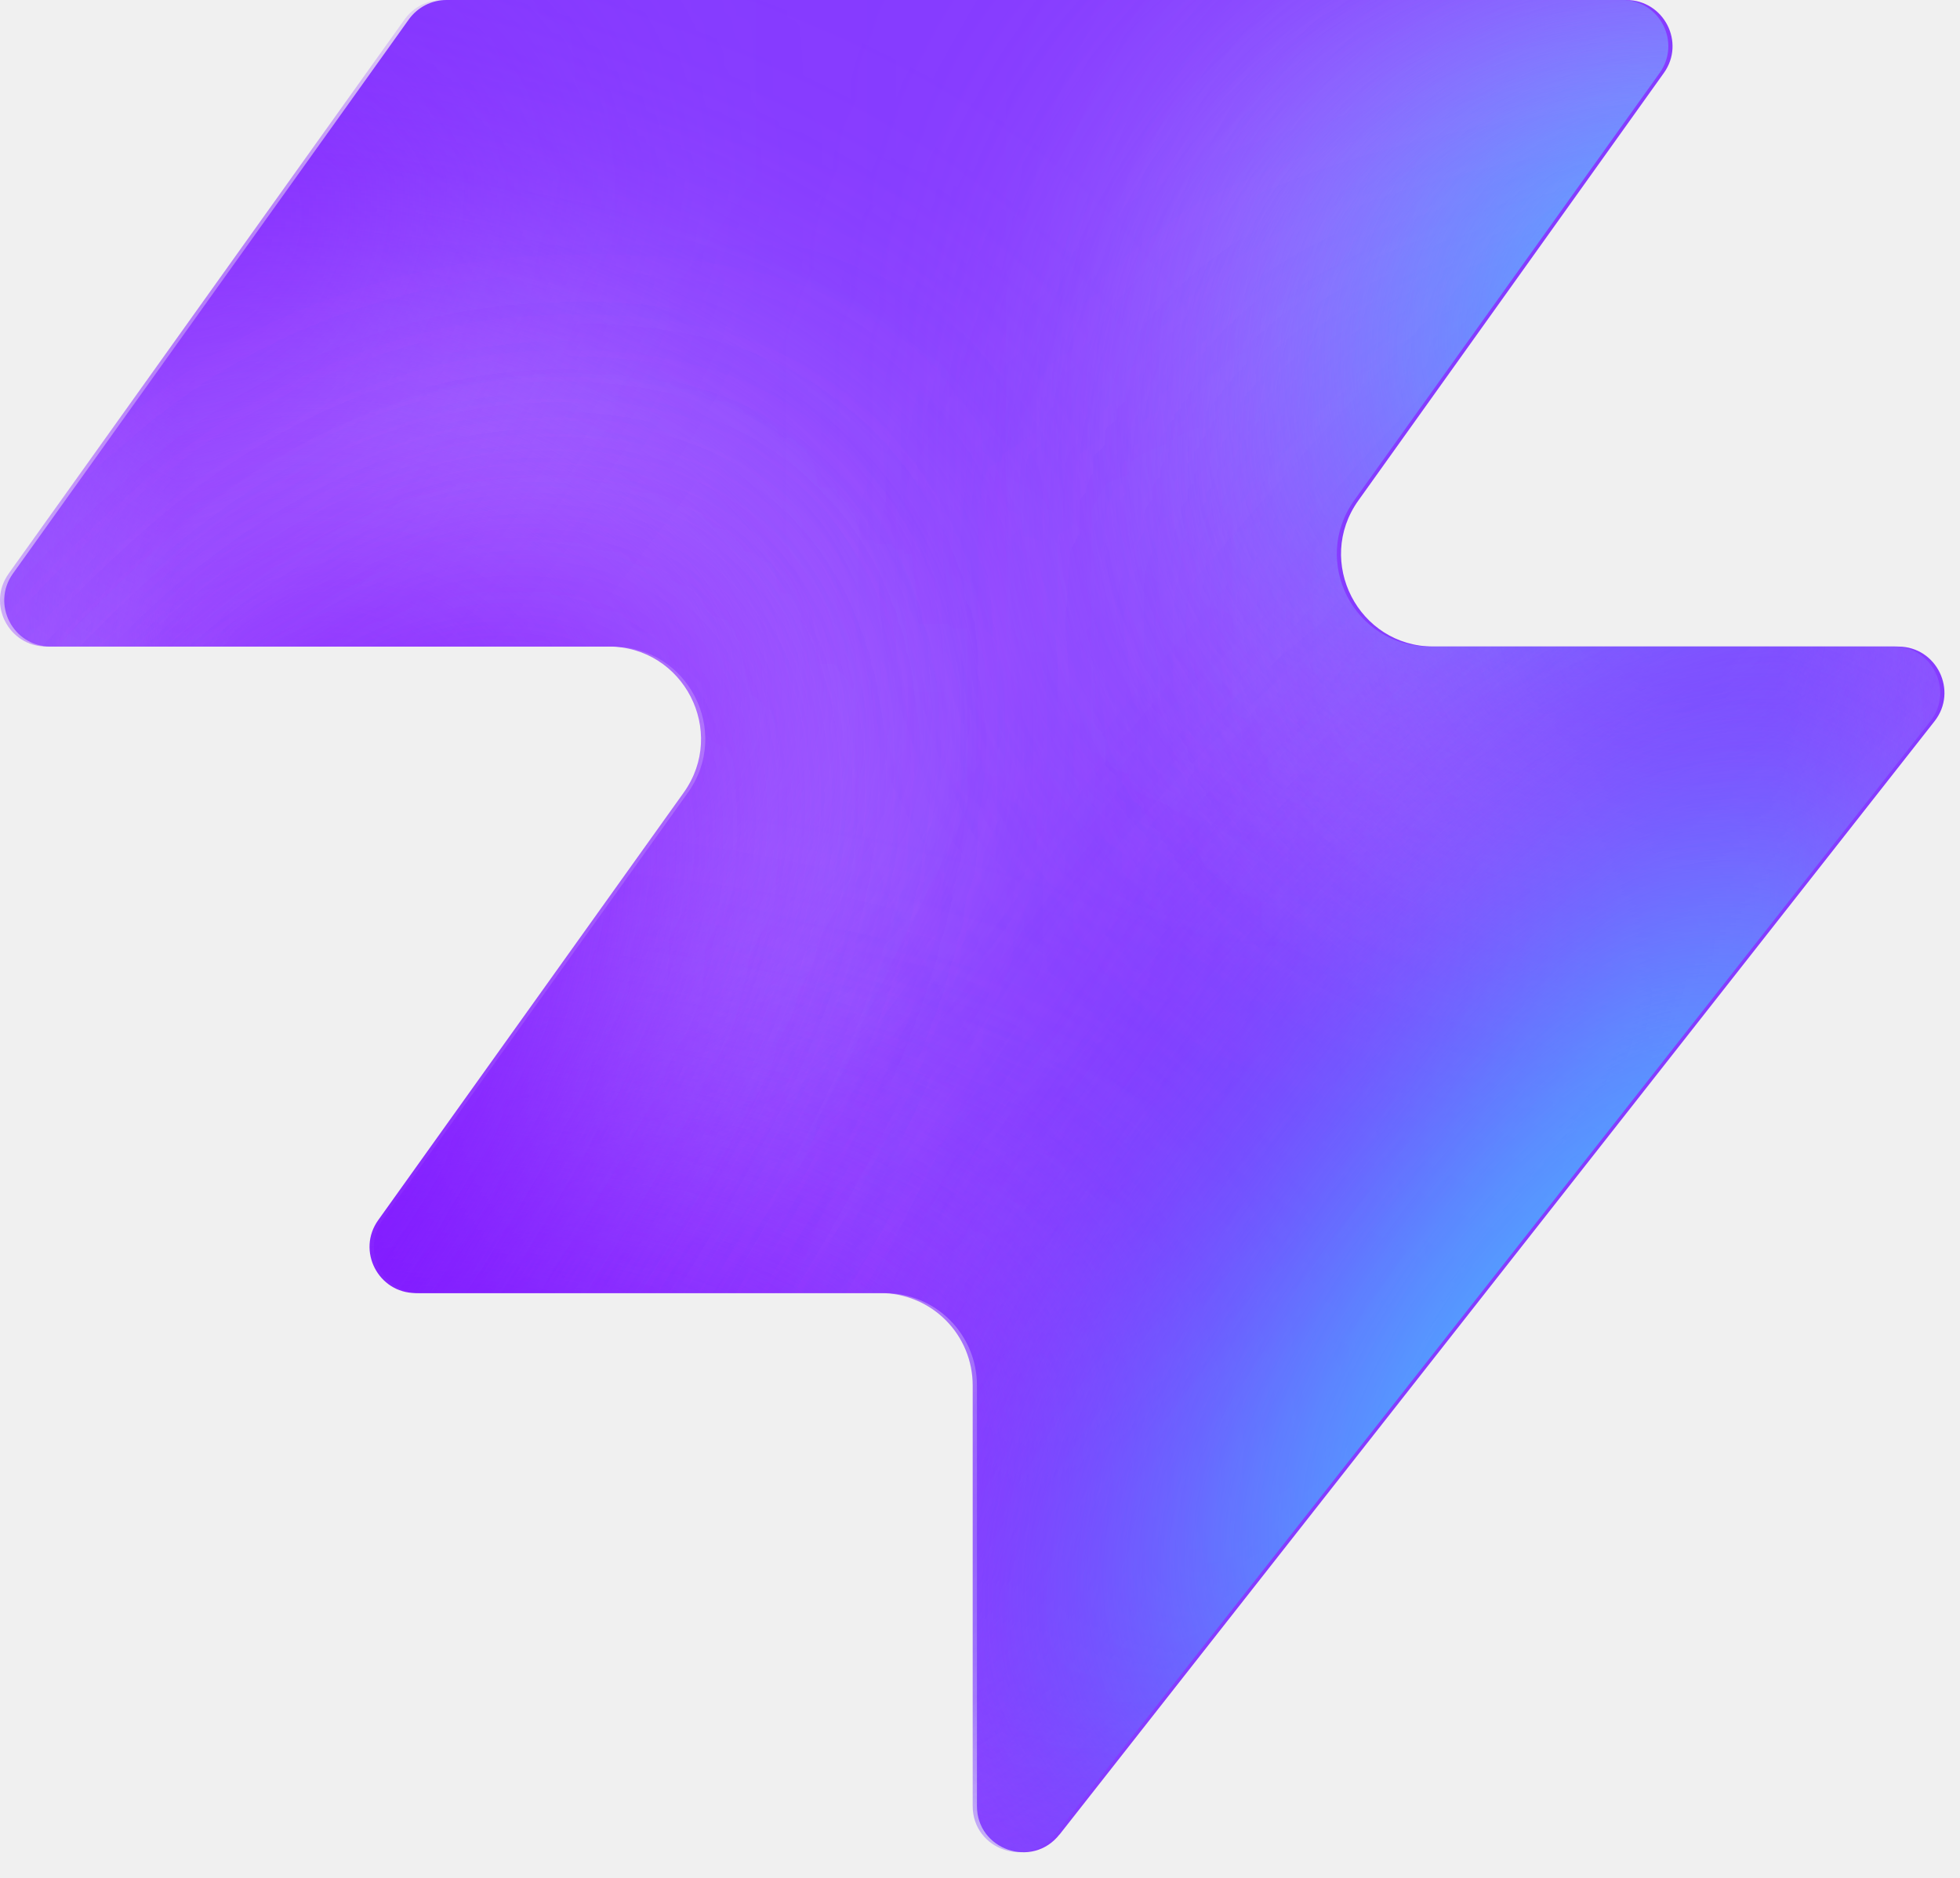
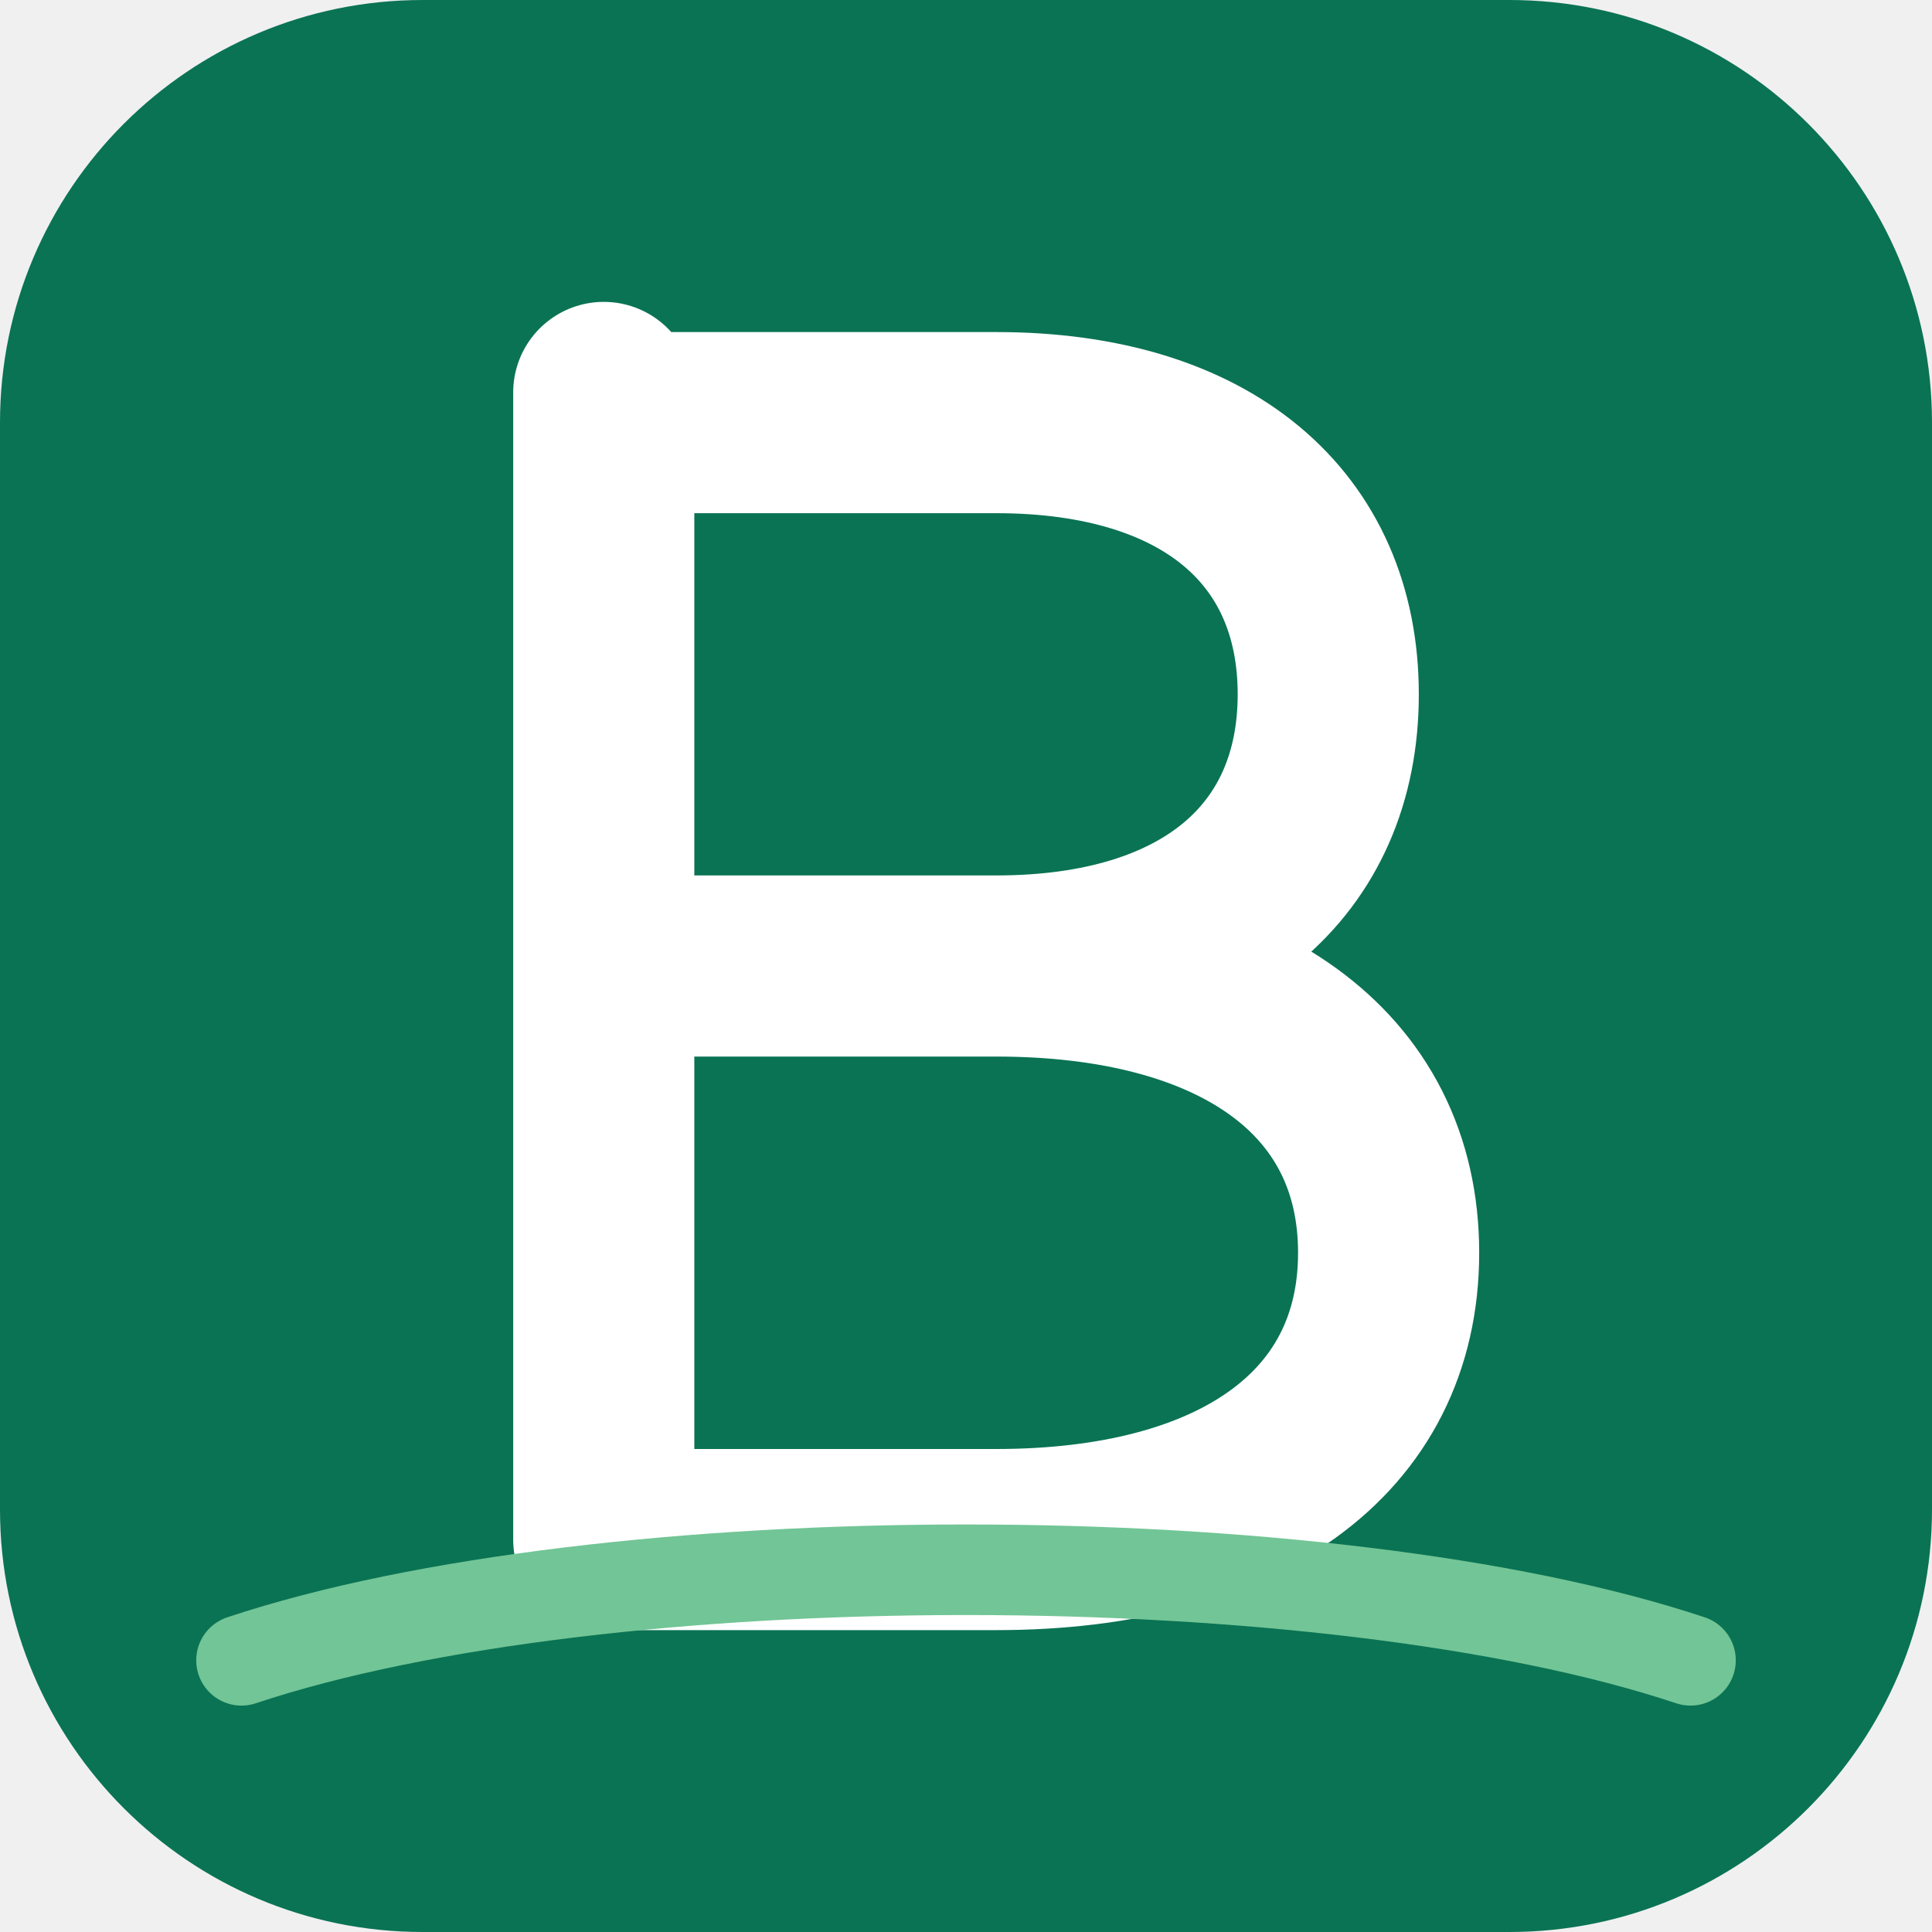
- <svg xmlns="http://www.w3.org/2000/svg" width="48" height="46" fill="none" viewBox="0 0 48 46">
-   <path fill="#863bff" d="M25.946 44.938c-.664.845-2.021.375-2.021-.698V33.937a2.26 2.26 0 0 0-2.262-2.262H10.287c-.92 0-1.456-1.04-.92-1.788l7.48-10.471c1.07-1.497 0-3.578-1.842-3.578H1.237c-.92 0-1.456-1.04-.92-1.788L10.013.474c.214-.297.556-.474.92-.474h28.894c.92 0 1.456 1.04.92 1.788l-7.48 10.471c-1.07 1.498 0 3.579 1.842 3.579h11.377c.943 0 1.473 1.088.89 1.83L25.947 44.94z" style="fill:#863bff;fill:color(display-p3 .525 .23 1);fill-opacity:1" />
-   <mask id="a" width="48" height="46" x="0" y="0" maskUnits="userSpaceOnUse" style="mask-type:alpha">
-     <path fill="#000" d="M25.842 44.938c-.664.844-2.021.375-2.021-.698V33.937a2.26 2.26 0 0 0-2.262-2.262H10.183c-.92 0-1.456-1.04-.92-1.788l7.48-10.471c1.07-1.498 0-3.579-1.842-3.579H1.133c-.92 0-1.456-1.04-.92-1.787L9.91.473c.214-.297.556-.474.92-.474h28.894c.92 0 1.456 1.04.92 1.788l-7.48 10.471c-1.07 1.498 0 3.578 1.842 3.578h11.377c.943 0 1.473 1.088.89 1.832L25.843 44.94z" style="fill:#000;fill-opacity:1" />
-   </mask>
-   <g mask="url(#a)">
-     <g filter="url(#b)">
-       <ellipse cx="5.508" cy="14.704" fill="#ede6ff" rx="5.508" ry="14.704" style="fill:#ede6ff;fill:color(display-p3 .927 .903 1);fill-opacity:1" transform="matrix(.00324 1 1 -.00324 -4.47 31.516)" />
-     </g>
-     <g filter="url(#c)">
-       <ellipse cx="10.399" cy="29.851" fill="#ede6ff" rx="10.399" ry="29.851" style="fill:#ede6ff;fill:color(display-p3 .927 .903 1);fill-opacity:1" transform="matrix(.00324 1 1 -.00324 -39.328 7.883)" />
-     </g>
-     <g filter="url(#d)">
-       <ellipse cx="5.508" cy="30.487" fill="#7e14ff" rx="5.508" ry="30.487" style="fill:#7e14ff;fill:color(display-p3 .492 .077 1);fill-opacity:1" transform="rotate(89.814 -25.913 -14.639)scale(1 -1)" />
-     </g>
-     <g filter="url(#e)">
-       <ellipse cx="5.508" cy="30.599" fill="#7e14ff" rx="5.508" ry="30.599" style="fill:#7e14ff;fill:color(display-p3 .492 .077 1);fill-opacity:1" transform="rotate(89.814 -32.644 -3.334)scale(1 -1)" />
-     </g>
-     <g filter="url(#f)">
-       <ellipse cx="5.508" cy="30.599" fill="#7e14ff" rx="5.508" ry="30.599" style="fill:#7e14ff;fill:color(display-p3 .492 .077 1);fill-opacity:1" transform="matrix(.00324 1 1 -.00324 -34.34 30.47)" />
-     </g>
-     <g filter="url(#g)">
-       <ellipse cx="14.072" cy="22.078" fill="#ede6ff" rx="14.072" ry="22.078" style="fill:#ede6ff;fill:color(display-p3 .927 .903 1);fill-opacity:1" transform="rotate(93.35 24.506 48.493)scale(-1 1)" />
-     </g>
-     <g filter="url(#h)">
-       <ellipse cx="3.47" cy="21.501" fill="#7e14ff" rx="3.47" ry="21.501" style="fill:#7e14ff;fill:color(display-p3 .492 .077 1);fill-opacity:1" transform="rotate(89.009 28.708 47.59)scale(-1 1)" />
-     </g>
-     <g filter="url(#i)">
-       <ellipse cx="3.47" cy="21.501" fill="#7e14ff" rx="3.47" ry="21.501" style="fill:#7e14ff;fill:color(display-p3 .492 .077 1);fill-opacity:1" transform="rotate(89.009 28.708 47.59)scale(-1 1)" />
-     </g>
-     <g filter="url(#j)">
-       <ellipse cx=".387" cy="8.972" fill="#7e14ff" rx="4.407" ry="29.108" style="fill:#7e14ff;fill:color(display-p3 .492 .077 1);fill-opacity:1" transform="rotate(39.51 .387 8.972)" />
-     </g>
-     <g filter="url(#k)">
-       <ellipse cx="47.523" cy="-6.092" fill="#7e14ff" rx="4.407" ry="29.108" style="fill:#7e14ff;fill:color(display-p3 .492 .077 1);fill-opacity:1" transform="rotate(37.892 47.523 -6.092)" />
-     </g>
-     <g filter="url(#l)">
-       <ellipse cx="41.412" cy="6.333" fill="#47bfff" rx="5.971" ry="9.665" style="fill:#47bfff;fill:color(display-p3 .28 .748 1);fill-opacity:1" transform="rotate(37.892 41.412 6.333)" />
-     </g>
-     <g filter="url(#m)">
-       <ellipse cx="-1.879" cy="38.332" fill="#7e14ff" rx="4.407" ry="29.108" style="fill:#7e14ff;fill:color(display-p3 .492 .077 1);fill-opacity:1" transform="rotate(37.892 -1.88 38.332)" />
-     </g>
-     <g filter="url(#n)">
-       <ellipse cx="-1.879" cy="38.332" fill="#7e14ff" rx="4.407" ry="29.108" style="fill:#7e14ff;fill:color(display-p3 .492 .077 1);fill-opacity:1" transform="rotate(37.892 -1.88 38.332)" />
-     </g>
-     <g filter="url(#o)">
-       <ellipse cx="35.651" cy="29.907" fill="#7e14ff" rx="4.407" ry="29.108" style="fill:#7e14ff;fill:color(display-p3 .492 .077 1);fill-opacity:1" transform="rotate(37.892 35.651 29.907)" />
-     </g>
-     <g filter="url(#p)">
-       <ellipse cx="38.418" cy="32.4" fill="#47bfff" rx="5.971" ry="15.297" style="fill:#47bfff;fill:color(display-p3 .28 .748 1);fill-opacity:1" transform="rotate(37.892 38.418 32.4)" />
-     </g>
-   </g>
-   <defs>
-     <filter id="b" width="60.045" height="41.654" x="-19.77" y="16.149" color-interpolation-filters="sRGB" filterUnits="userSpaceOnUse">
-       <feFlood flood-opacity="0" result="BackgroundImageFix" />
-       <feBlend in="SourceGraphic" in2="BackgroundImageFix" result="shape" />
-       <feGaussianBlur result="effect1_foregroundBlur_2002_17158" stdDeviation="7.659" />
-     </filter>
-     <filter id="c" width="90.34" height="51.437" x="-54.613" y="-7.533" color-interpolation-filters="sRGB" filterUnits="userSpaceOnUse">
-       <feFlood flood-opacity="0" result="BackgroundImageFix" />
-       <feBlend in="SourceGraphic" in2="BackgroundImageFix" result="shape" />
-       <feGaussianBlur result="effect1_foregroundBlur_2002_17158" stdDeviation="7.659" />
-     </filter>
-     <filter id="d" width="79.355" height="29.4" x="-49.64" y="2.03" color-interpolation-filters="sRGB" filterUnits="userSpaceOnUse">
-       <feFlood flood-opacity="0" result="BackgroundImageFix" />
-       <feBlend in="SourceGraphic" in2="BackgroundImageFix" result="shape" />
-       <feGaussianBlur result="effect1_foregroundBlur_2002_17158" stdDeviation="4.596" />
-     </filter>
-     <filter id="e" width="79.579" height="29.4" x="-45.045" y="20.029" color-interpolation-filters="sRGB" filterUnits="userSpaceOnUse">
-       <feFlood flood-opacity="0" result="BackgroundImageFix" />
-       <feBlend in="SourceGraphic" in2="BackgroundImageFix" result="shape" />
-       <feGaussianBlur result="effect1_foregroundBlur_2002_17158" stdDeviation="4.596" />
-     </filter>
-     <filter id="f" width="79.579" height="29.4" x="-43.513" y="21.178" color-interpolation-filters="sRGB" filterUnits="userSpaceOnUse">
-       <feFlood flood-opacity="0" result="BackgroundImageFix" />
-       <feBlend in="SourceGraphic" in2="BackgroundImageFix" result="shape" />
-       <feGaussianBlur result="effect1_foregroundBlur_2002_17158" stdDeviation="4.596" />
-     </filter>
-     <filter id="g" width="74.749" height="58.852" x="15.756" y="-17.901" color-interpolation-filters="sRGB" filterUnits="userSpaceOnUse">
-       <feFlood flood-opacity="0" result="BackgroundImageFix" />
-       <feBlend in="SourceGraphic" in2="BackgroundImageFix" result="shape" />
-       <feGaussianBlur result="effect1_foregroundBlur_2002_17158" stdDeviation="7.659" />
-     </filter>
-     <filter id="h" width="61.377" height="25.362" x="23.548" y="2.284" color-interpolation-filters="sRGB" filterUnits="userSpaceOnUse">
-       <feFlood flood-opacity="0" result="BackgroundImageFix" />
-       <feBlend in="SourceGraphic" in2="BackgroundImageFix" result="shape" />
-       <feGaussianBlur result="effect1_foregroundBlur_2002_17158" stdDeviation="4.596" />
-     </filter>
-     <filter id="i" width="61.377" height="25.362" x="23.548" y="2.284" color-interpolation-filters="sRGB" filterUnits="userSpaceOnUse">
-       <feFlood flood-opacity="0" result="BackgroundImageFix" />
-       <feBlend in="SourceGraphic" in2="BackgroundImageFix" result="shape" />
-       <feGaussianBlur result="effect1_foregroundBlur_2002_17158" stdDeviation="4.596" />
-     </filter>
-     <filter id="j" width="56.045" height="63.649" x="-27.636" y="-22.853" color-interpolation-filters="sRGB" filterUnits="userSpaceOnUse">
-       <feFlood flood-opacity="0" result="BackgroundImageFix" />
-       <feBlend in="SourceGraphic" in2="BackgroundImageFix" result="shape" />
-       <feGaussianBlur result="effect1_foregroundBlur_2002_17158" stdDeviation="4.596" />
-     </filter>
-     <filter id="k" width="54.814" height="64.646" x="20.116" y="-38.415" color-interpolation-filters="sRGB" filterUnits="userSpaceOnUse">
-       <feFlood flood-opacity="0" result="BackgroundImageFix" />
-       <feBlend in="SourceGraphic" in2="BackgroundImageFix" result="shape" />
-       <feGaussianBlur result="effect1_foregroundBlur_2002_17158" stdDeviation="4.596" />
-     </filter>
-     <filter id="l" width="33.541" height="35.313" x="24.641" y="-11.323" color-interpolation-filters="sRGB" filterUnits="userSpaceOnUse">
-       <feFlood flood-opacity="0" result="BackgroundImageFix" />
-       <feBlend in="SourceGraphic" in2="BackgroundImageFix" result="shape" />
-       <feGaussianBlur result="effect1_foregroundBlur_2002_17158" stdDeviation="4.596" />
-     </filter>
-     <filter id="m" width="54.814" height="64.646" x="-29.286" y="6.009" color-interpolation-filters="sRGB" filterUnits="userSpaceOnUse">
-       <feFlood flood-opacity="0" result="BackgroundImageFix" />
-       <feBlend in="SourceGraphic" in2="BackgroundImageFix" result="shape" />
-       <feGaussianBlur result="effect1_foregroundBlur_2002_17158" stdDeviation="4.596" />
-     </filter>
-     <filter id="n" width="54.814" height="64.646" x="-29.286" y="6.009" color-interpolation-filters="sRGB" filterUnits="userSpaceOnUse">
-       <feFlood flood-opacity="0" result="BackgroundImageFix" />
-       <feBlend in="SourceGraphic" in2="BackgroundImageFix" result="shape" />
-       <feGaussianBlur result="effect1_foregroundBlur_2002_17158" stdDeviation="4.596" />
-     </filter>
-     <filter id="o" width="54.814" height="64.646" x="8.244" y="-2.416" color-interpolation-filters="sRGB" filterUnits="userSpaceOnUse">
-       <feFlood flood-opacity="0" result="BackgroundImageFix" />
-       <feBlend in="SourceGraphic" in2="BackgroundImageFix" result="shape" />
-       <feGaussianBlur result="effect1_foregroundBlur_2002_17158" stdDeviation="4.596" />
-     </filter>
-     <filter id="p" width="39.409" height="43.623" x="18.713" y="10.588" color-interpolation-filters="sRGB" filterUnits="userSpaceOnUse">
-       <feFlood flood-opacity="0" result="BackgroundImageFix" />
-       <feBlend in="SourceGraphic" in2="BackgroundImageFix" result="shape" />
-       <feGaussianBlur result="effect1_foregroundBlur_2002_17158" stdDeviation="4.596" />
-     </filter>
-   </defs>
+ <svg xmlns="http://www.w3.org/2000/svg" viewBox="0 0 64 64">
+   <rect width="64" height="64" rx="14" fill="#0A7354" />
+   <path d="M20 13v38m0-37h13c7 0 11 3.5 11 9s-4 9-11 9H20m13 0c8 0 13 3.5 13 9.5S41 51 33 51H20" fill="none" stroke="#fff" stroke-linecap="round" stroke-linejoin="round" stroke-width="6" />
+   <path d="M8 55c12-4 36-4 48 0" fill="none" stroke="#72C596" stroke-linecap="round" stroke-width="3" />
</svg>
